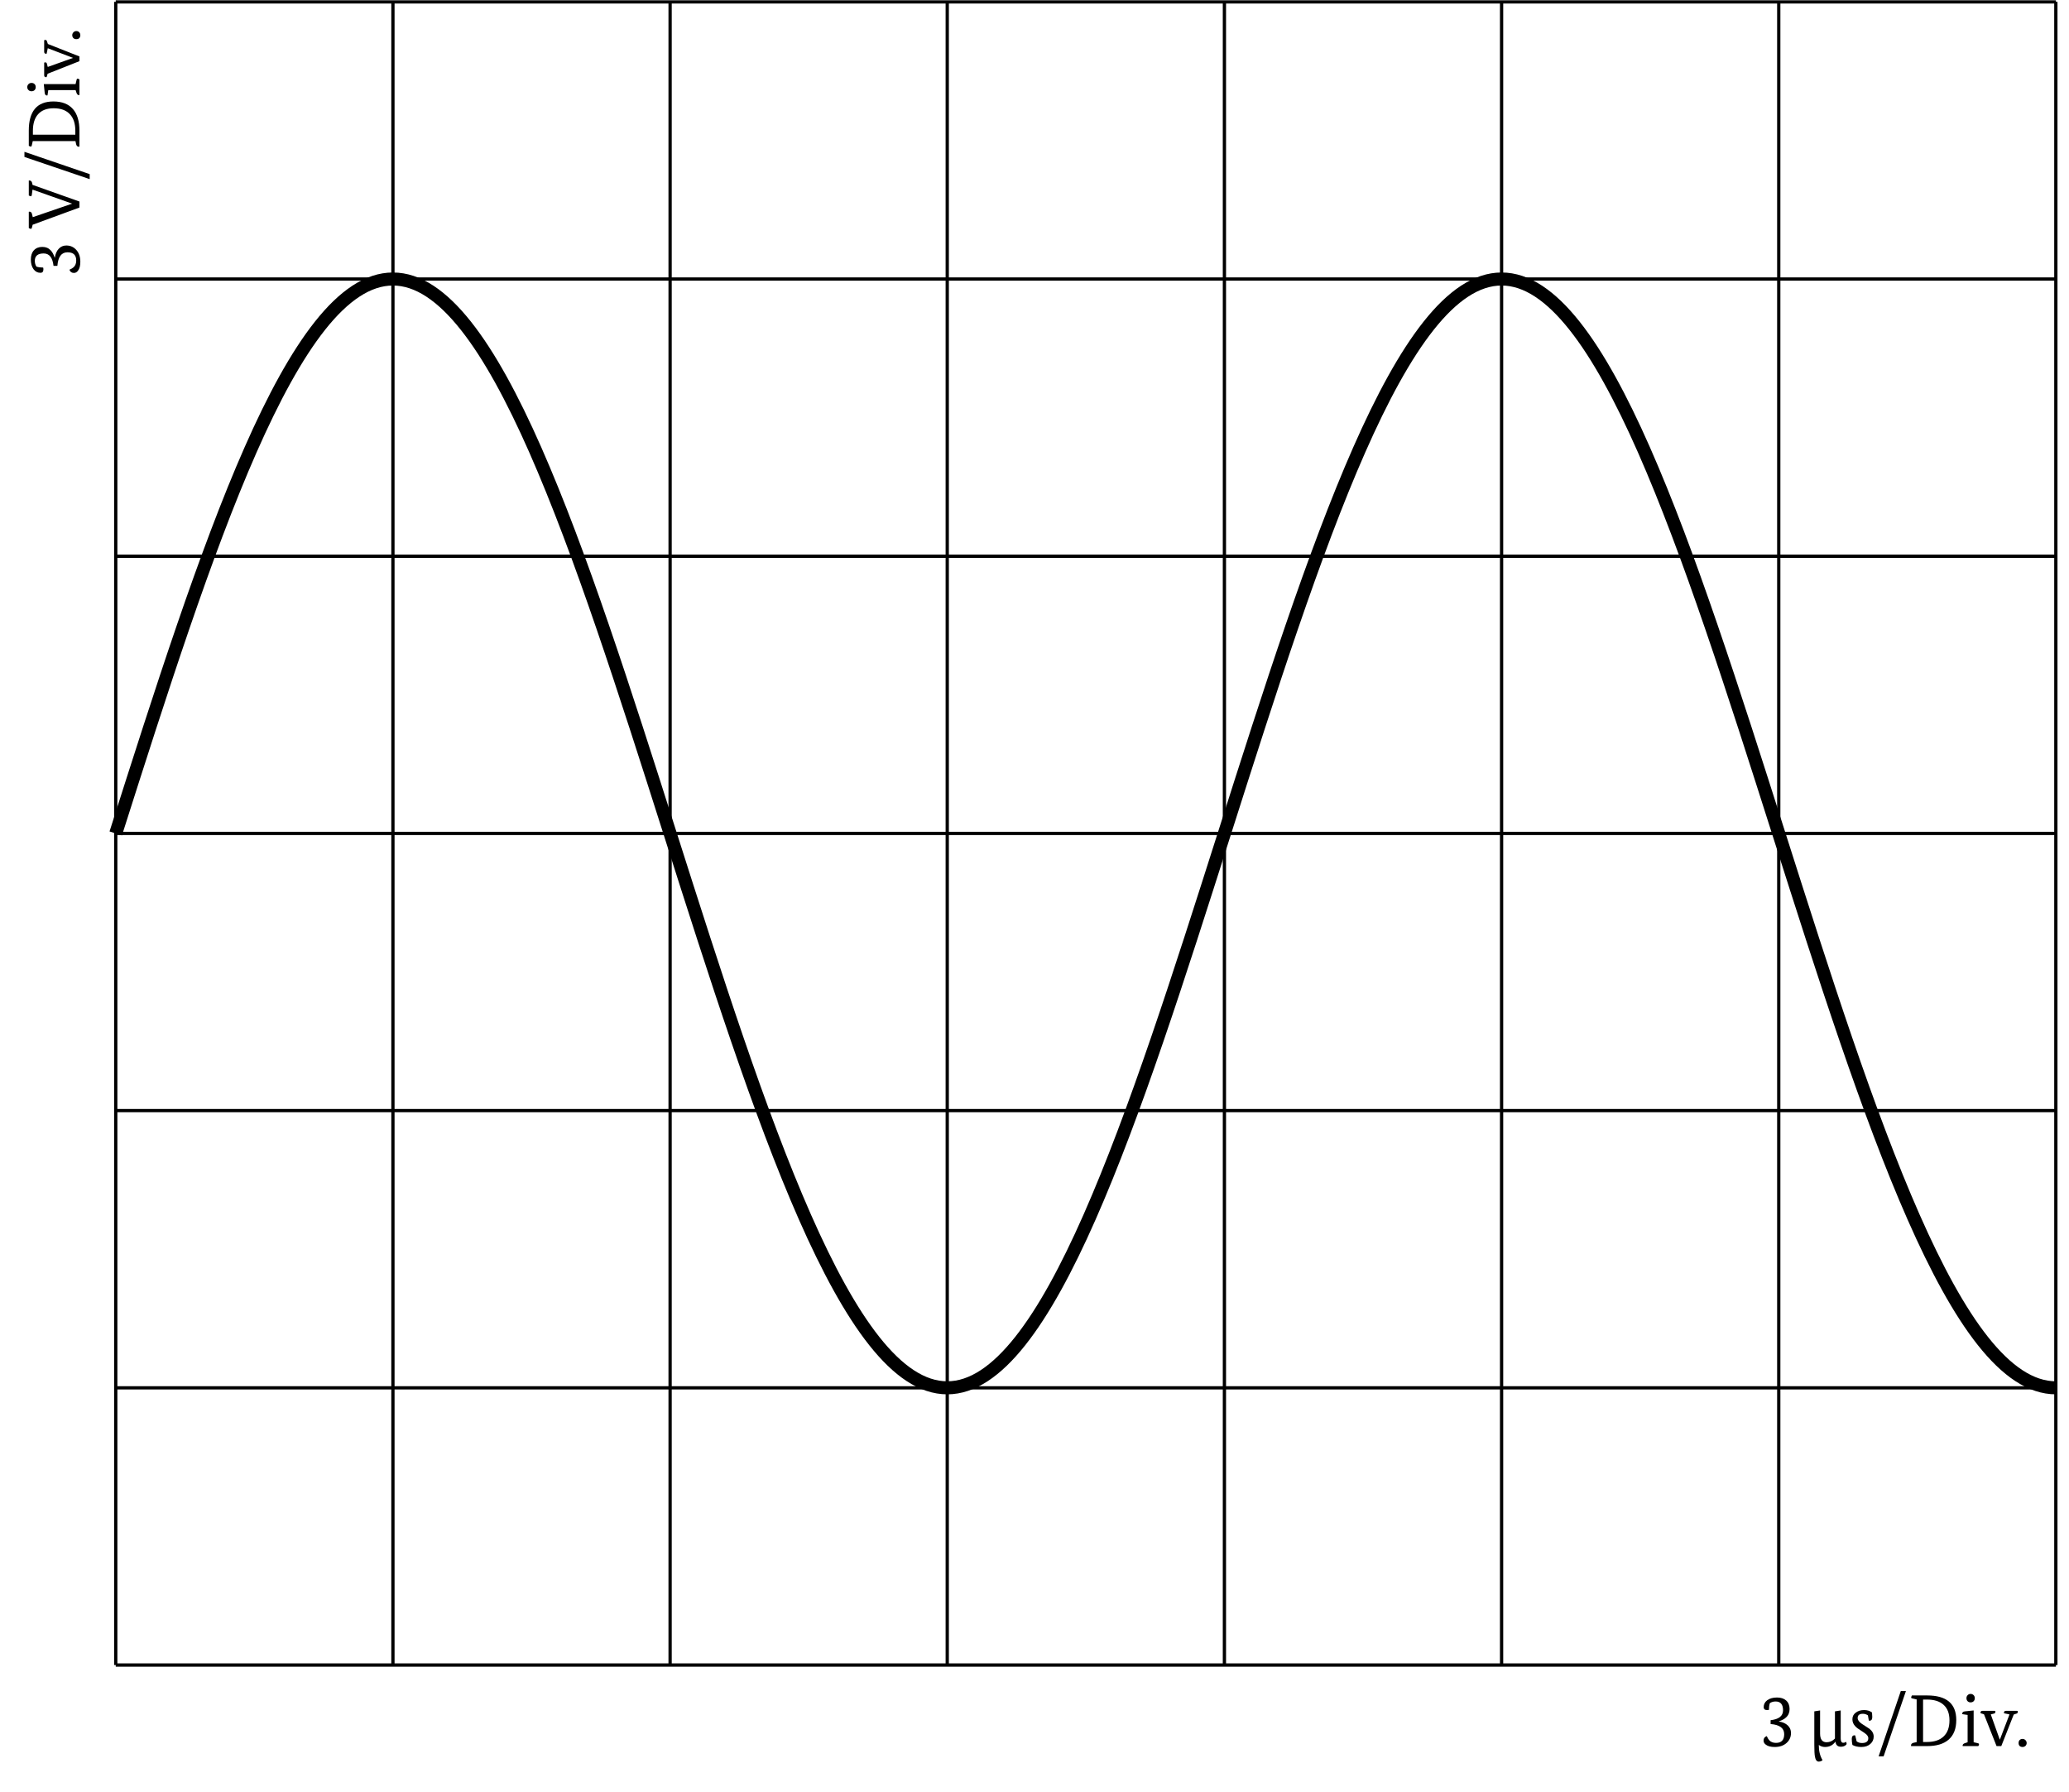
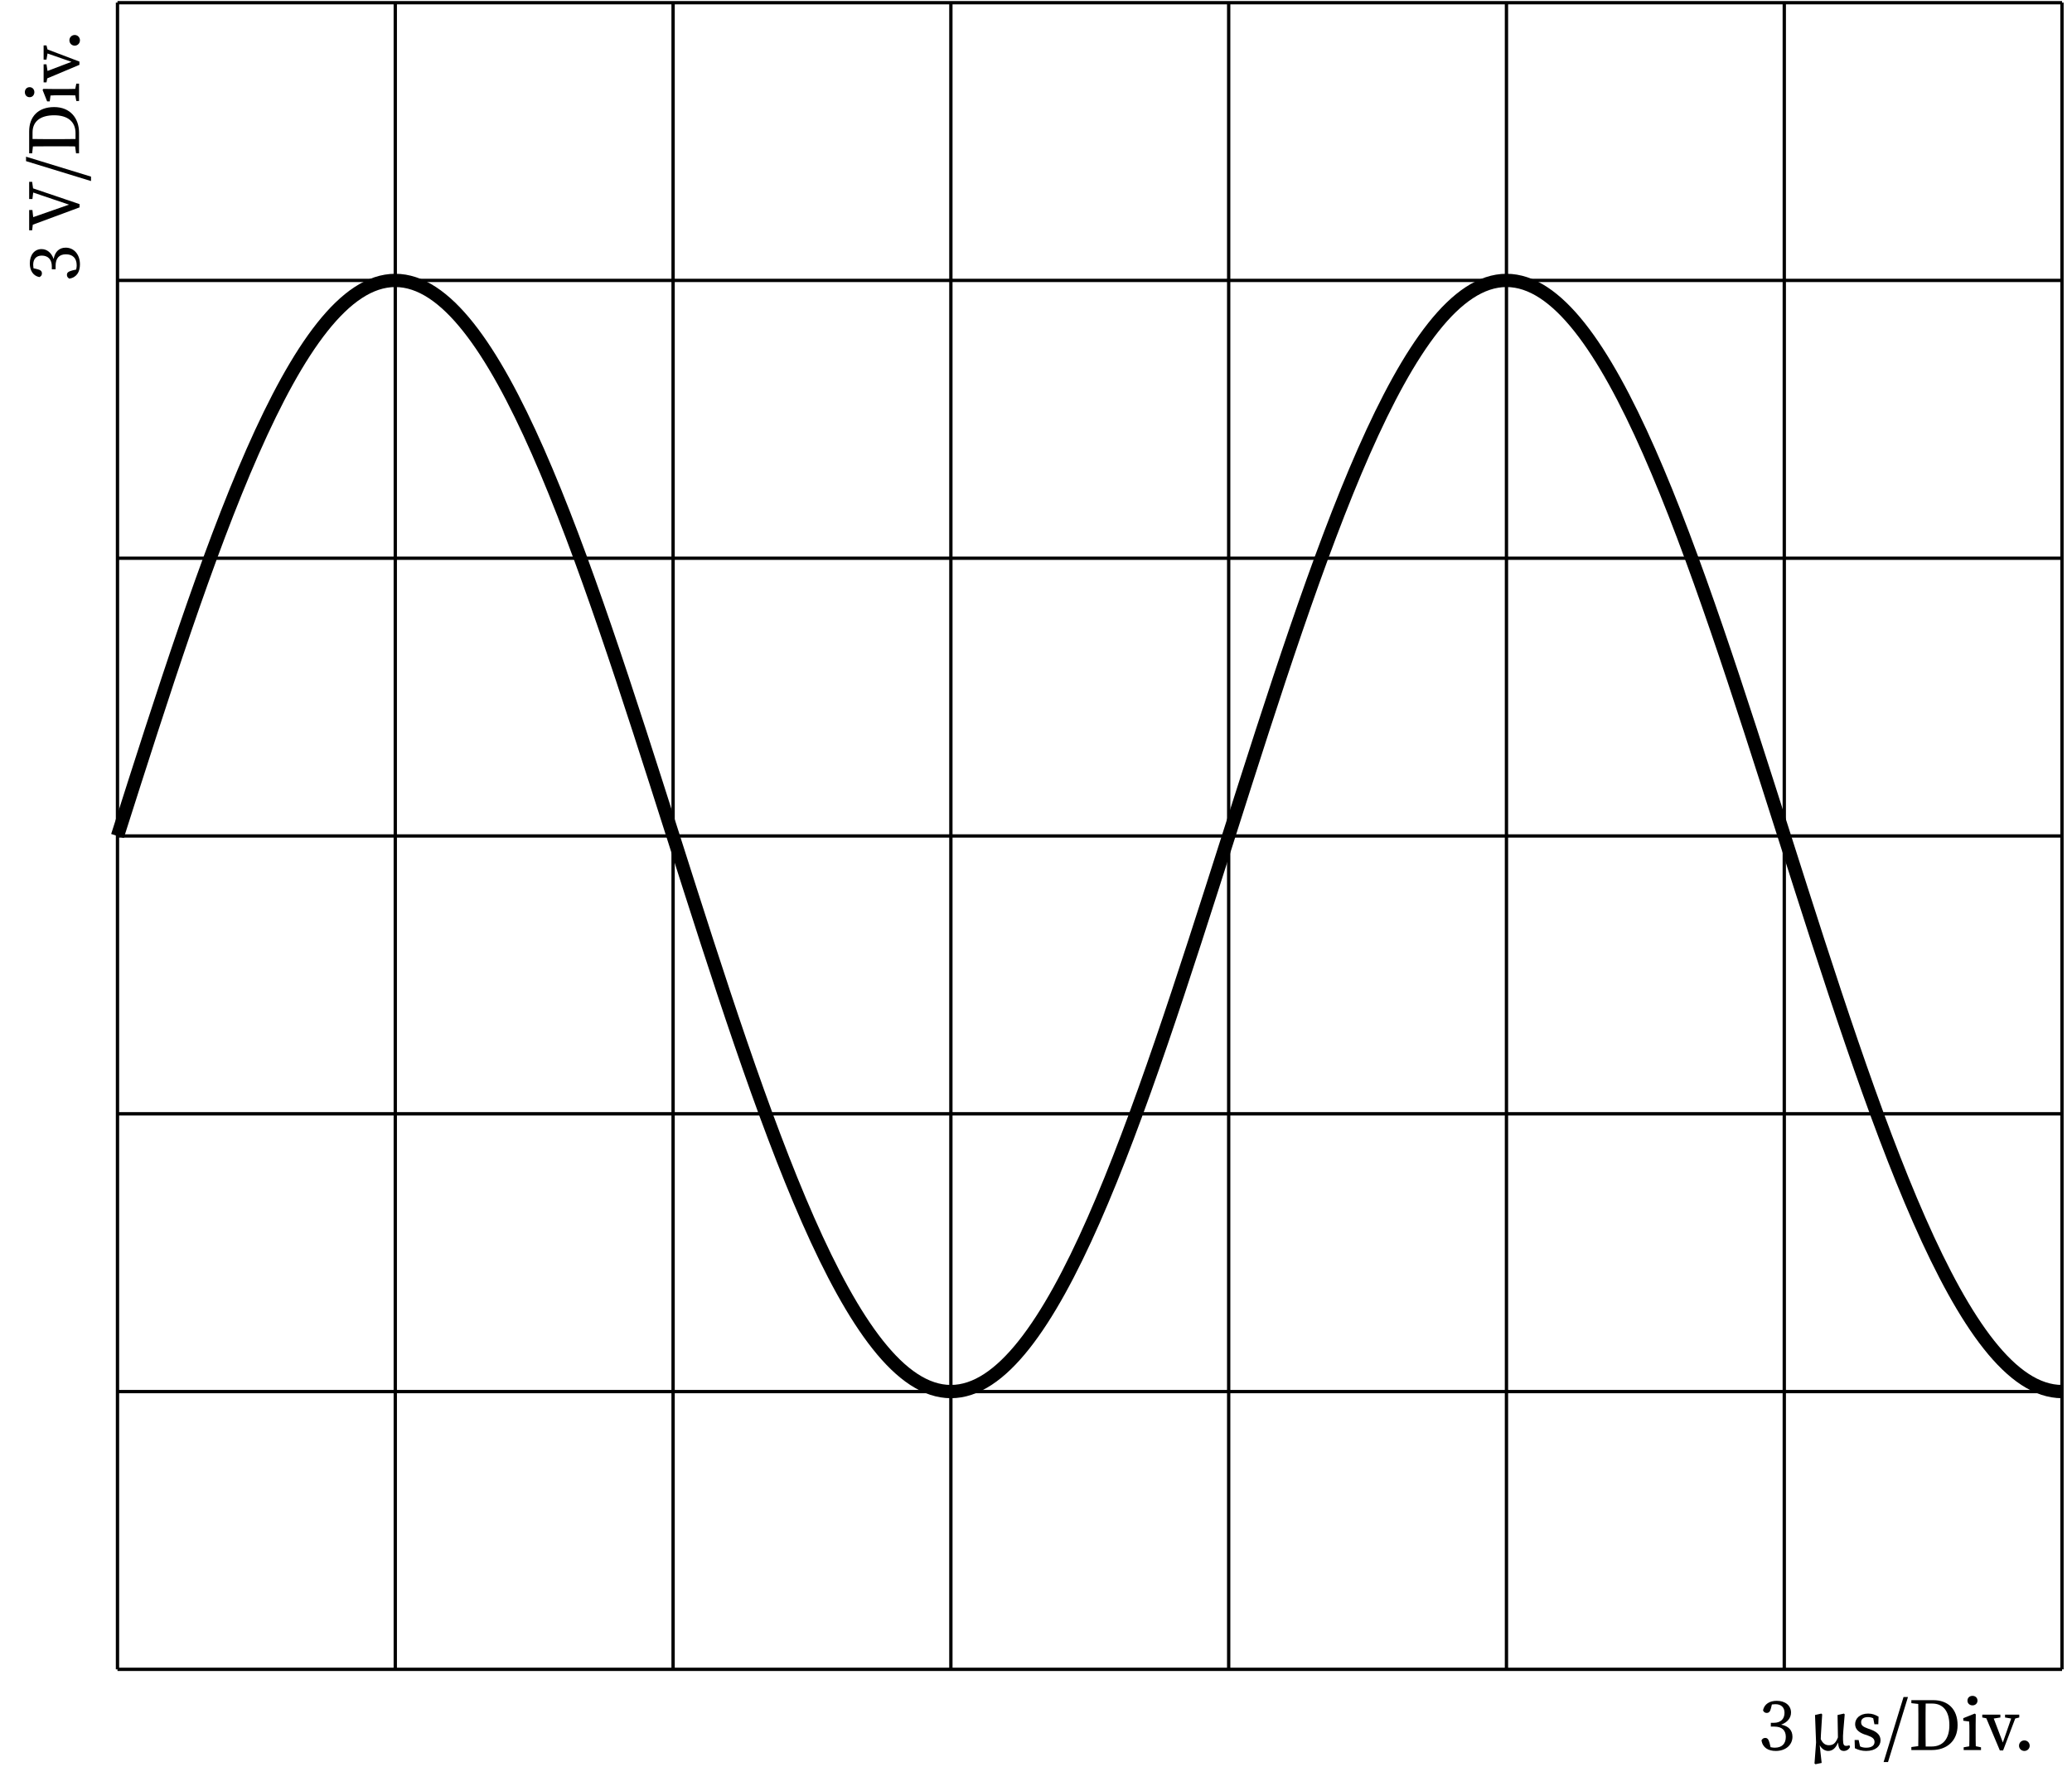
- <svg xmlns="http://www.w3.org/2000/svg" xmlns:xlink="http://www.w3.org/1999/xlink" width="252.194pt" height="218.35pt" viewBox="0 0 252.194 218.35" version="1.2">
+ <svg xmlns="http://www.w3.org/2000/svg" xmlns:xlink="http://www.w3.org/1999/xlink" width="248.6pt" height="214.888pt" viewBox="0 0 248.6 214.888">
  <defs>
    <g>
-       <symbol overflow="visible" id="glyph0-0">
-         <path style="stroke:none;" d="M 0.453 0 L 0.453 -6.25 L 4.812 -6.25 L 4.812 0 Z M 0.891 -0.453 L 4.359 -0.453 L 4.359 -5.812 L 0.891 -5.812 Z M 0.891 -0.453 " />
-       </symbol>
-       <symbol overflow="visible" id="glyph0-1">
-         <path style="stroke:none;" d="M 1.391 -3.156 C 2.398 -3.27 2.906 -3.672 2.906 -4.359 C 2.906 -5.078 2.602 -5.438 2 -5.438 C 1.727 -5.438 1.492 -5.367 1.297 -5.234 C 1.223 -4.992 1.188 -4.723 1.188 -4.422 C 1.113 -4.398 1.039 -4.391 0.969 -4.391 C 0.688 -4.391 0.547 -4.508 0.547 -4.75 C 0.547 -5.094 0.691 -5.375 0.984 -5.594 C 1.285 -5.812 1.68 -5.922 2.172 -5.922 C 2.648 -5.922 3.023 -5.797 3.297 -5.547 C 3.566 -5.297 3.703 -4.953 3.703 -4.516 C 3.703 -4.098 3.562 -3.758 3.281 -3.5 C 3.094 -3.312 2.797 -3.148 2.391 -3.016 L 2.391 -3 C 2.859 -2.926 3.223 -2.766 3.484 -2.516 C 3.742 -2.273 3.875 -1.969 3.875 -1.594 C 3.875 -1.102 3.691 -0.695 3.328 -0.375 C 2.961 -0.051 2.484 0.109 1.891 0.109 C 1.41 0.109 1.051 0.016 0.812 -0.172 C 0.625 -0.305 0.531 -0.473 0.531 -0.672 C 0.531 -0.941 0.66 -1.125 0.922 -1.219 C 1.023 -0.988 1.125 -0.82 1.219 -0.719 C 1.414 -0.5 1.691 -0.391 2.047 -0.391 C 2.711 -0.391 3.047 -0.742 3.047 -1.453 C 3.047 -2.191 2.492 -2.602 1.391 -2.688 Z M 1.391 -3.156 " />
-       </symbol>
-       <symbol overflow="visible" id="glyph0-2">
-         <path style="stroke:none;" d="M 3.984 -0.922 C 3.984 -0.578 4.086 -0.406 4.297 -0.406 C 4.43 -0.406 4.539 -0.445 4.625 -0.531 C 4.676 -0.445 4.703 -0.363 4.703 -0.281 C 4.703 -0.219 4.648 -0.148 4.547 -0.078 C 4.398 0.023 4.219 0.078 4 0.078 C 3.613 0.078 3.395 -0.125 3.344 -0.531 L 3.328 -0.531 C 3.023 -0.102 2.602 0.109 2.062 0.109 C 1.781 0.109 1.531 0.023 1.312 -0.141 C 1.312 0.598 1.461 1.211 1.766 1.703 C 1.754 1.742 1.695 1.785 1.594 1.828 C 1.5 1.867 1.406 1.891 1.312 1.891 C 1.07 1.891 0.914 1.691 0.844 1.297 C 0.789 1.023 0.766 0.539 0.766 -0.156 L 0.766 -4.234 L 1.469 -4.344 L 1.469 -1.531 C 1.469 -0.82 1.734 -0.469 2.266 -0.469 C 2.648 -0.469 2.988 -0.617 3.281 -0.922 L 3.281 -4.234 L 3.984 -4.344 Z M 3.984 -0.922 " />
-       </symbol>
-       <symbol overflow="visible" id="glyph0-3">
-         <path style="stroke:none;" d="M 1 -0.578 C 1.176 -0.441 1.395 -0.375 1.656 -0.375 C 2.164 -0.375 2.422 -0.57 2.422 -0.969 C 2.422 -1.125 2.336 -1.281 2.172 -1.438 C 2.066 -1.531 1.875 -1.664 1.594 -1.844 C 1.238 -2.062 0.988 -2.25 0.844 -2.406 C 0.602 -2.656 0.484 -2.941 0.484 -3.266 C 0.484 -3.609 0.617 -3.879 0.891 -4.078 C 1.16 -4.285 1.5 -4.391 1.906 -4.391 C 2.301 -4.391 2.625 -4.289 2.875 -4.094 C 2.895 -3.863 2.906 -3.68 2.906 -3.547 C 2.906 -3.242 2.789 -3.094 2.562 -3.094 C 2.531 -3.094 2.504 -3.098 2.484 -3.109 L 2.375 -3.75 C 2.176 -3.875 1.973 -3.938 1.766 -3.938 C 1.336 -3.938 1.125 -3.766 1.125 -3.422 C 1.125 -3.18 1.289 -2.945 1.625 -2.719 C 1.938 -2.508 2.25 -2.305 2.562 -2.109 C 2.906 -1.836 3.078 -1.52 3.078 -1.156 C 3.078 -0.789 2.938 -0.488 2.656 -0.25 C 2.383 -0.008 2.023 0.109 1.578 0.109 C 1.129 0.109 0.766 0.023 0.484 -0.141 C 0.43 -0.41 0.406 -0.656 0.406 -0.875 C 0.406 -1.164 0.516 -1.312 0.734 -1.312 C 0.766 -1.312 0.797 -1.305 0.828 -1.297 Z M 1 -0.578 " />
-       </symbol>
-       <symbol overflow="visible" id="glyph0-4">
-         <path style="stroke:none;" d="M 2.922 -6.703 L 3.547 -6.703 L 0.828 1.25 L 0.219 1.25 Z M 2.922 -6.703 " />
-       </symbol>
-       <symbol overflow="visible" id="glyph0-5">
-         <path style="stroke:none;" d="M 2.375 -6.172 C 4.738 -6.172 5.922 -5.172 5.922 -3.172 C 5.922 -2.117 5.609 -1.32 4.984 -0.781 C 4.379 -0.258 3.508 0 2.375 0 L 0.422 0 C 0.41 -0.02 0.406 -0.047 0.406 -0.078 C 0.406 -0.242 0.508 -0.352 0.719 -0.406 L 1.094 -0.484 L 1.094 -5.688 L 0.547 -5.812 C 0.461 -5.832 0.422 -5.867 0.422 -5.922 C 0.422 -5.973 0.453 -6.055 0.516 -6.172 Z M 2.344 -0.5 C 3.227 -0.5 3.906 -0.723 4.375 -1.172 C 4.852 -1.617 5.094 -2.273 5.094 -3.141 C 5.094 -3.973 4.852 -4.602 4.375 -5.031 C 3.906 -5.457 3.227 -5.672 2.344 -5.672 L 1.875 -5.672 L 1.875 -0.5 Z M 2.344 -0.5 " />
-       </symbol>
-       <symbol overflow="visible" id="glyph0-6">
-         <path style="stroke:none;" d="M 0.906 -0.469 L 0.906 -3.797 L 0.266 -3.891 C 0.254 -3.91 0.25 -3.93 0.25 -3.953 C 0.25 -4.117 0.359 -4.211 0.578 -4.234 L 1.641 -4.344 L 1.641 -0.469 L 2.172 -0.344 C 2.254 -0.332 2.297 -0.297 2.297 -0.234 C 2.297 -0.148 2.266 -0.07 2.203 0 L 0.312 0 C 0.301 -0.02 0.297 -0.039 0.297 -0.062 C 0.297 -0.195 0.391 -0.297 0.578 -0.359 Z M 0.766 -5.844 C 0.766 -5.988 0.812 -6.109 0.906 -6.203 C 1 -6.305 1.117 -6.359 1.266 -6.359 C 1.422 -6.359 1.547 -6.305 1.641 -6.203 C 1.734 -6.109 1.781 -5.988 1.781 -5.844 C 1.781 -5.688 1.734 -5.562 1.641 -5.469 C 1.547 -5.375 1.422 -5.328 1.266 -5.328 C 1.117 -5.328 1 -5.375 0.906 -5.469 C 0.812 -5.562 0.766 -5.688 0.766 -5.844 Z M 0.766 -5.844 " />
-       </symbol>
-       <symbol overflow="visible" id="glyph0-7">
-         <path style="stroke:none;" d="M 4.469 -4.297 C 4.539 -4.297 4.578 -4.266 4.578 -4.203 C 4.578 -4.148 4.555 -4.082 4.516 -4 L 4.078 -3.844 L 2.562 0 L 1.984 0 L 0.453 -3.875 L 0.047 -4 C 0.035 -4.039 0.031 -4.066 0.031 -4.078 C 0.031 -4.223 0.113 -4.297 0.281 -4.297 L 1.75 -4.297 C 1.812 -4.297 1.844 -4.266 1.844 -4.203 C 1.844 -4.148 1.82 -4.082 1.781 -4 L 1.281 -3.859 L 2.375 -0.797 L 2.391 -0.797 L 3.562 -3.859 L 2.891 -4 C 2.891 -4.039 2.891 -4.066 2.891 -4.078 C 2.891 -4.223 2.973 -4.297 3.141 -4.297 Z M 4.469 -4.297 " />
-       </symbol>
-       <symbol overflow="visible" id="glyph0-8">
-         <path style="stroke:none;" d="M 0.406 -0.375 C 0.406 -0.52 0.445 -0.641 0.531 -0.734 C 0.625 -0.828 0.742 -0.875 0.891 -0.875 C 1.023 -0.875 1.141 -0.828 1.234 -0.734 C 1.336 -0.641 1.391 -0.52 1.391 -0.375 C 1.391 -0.227 1.336 -0.109 1.234 -0.016 C 1.141 0.066 1.023 0.109 0.891 0.109 C 0.742 0.109 0.625 0.066 0.531 -0.016 C 0.445 -0.109 0.406 -0.227 0.406 -0.375 Z M 0.406 -0.375 " />
-       </symbol>
-       <symbol overflow="visible" id="glyph1-0">
-         <path style="stroke:none;" d="M 0 -0.453 L -6.25 -0.453 L -6.25 -4.812 L 0 -4.812 Z M -0.453 -0.891 L -0.453 -4.359 L -5.812 -4.359 L -5.812 -0.891 Z M -0.453 -0.891 " />
-       </symbol>
-       <symbol overflow="visible" id="glyph1-1">
-         <path style="stroke:none;" d="M -3.156 -1.391 C -3.27 -2.398 -3.672 -2.906 -4.359 -2.906 C -5.078 -2.906 -5.438 -2.602 -5.438 -2 C -5.438 -1.727 -5.367 -1.492 -5.234 -1.297 C -4.992 -1.223 -4.723 -1.188 -4.422 -1.188 C -4.398 -1.113 -4.391 -1.039 -4.391 -0.969 C -4.391 -0.688 -4.508 -0.547 -4.75 -0.547 C -5.094 -0.547 -5.375 -0.691 -5.594 -0.984 C -5.812 -1.285 -5.922 -1.68 -5.922 -2.172 C -5.922 -2.648 -5.797 -3.023 -5.547 -3.297 C -5.297 -3.566 -4.953 -3.703 -4.516 -3.703 C -4.098 -3.703 -3.758 -3.562 -3.5 -3.281 C -3.312 -3.094 -3.148 -2.797 -3.016 -2.391 L -3 -2.391 C -2.926 -2.859 -2.766 -3.223 -2.516 -3.484 C -2.273 -3.742 -1.969 -3.875 -1.594 -3.875 C -1.102 -3.875 -0.695 -3.691 -0.375 -3.328 C -0.051 -2.961 0.109 -2.484 0.109 -1.891 C 0.109 -1.41 0.016 -1.051 -0.172 -0.812 C -0.305 -0.625 -0.473 -0.531 -0.672 -0.531 C -0.941 -0.531 -1.125 -0.66 -1.219 -0.922 C -0.988 -1.023 -0.82 -1.125 -0.719 -1.219 C -0.5 -1.414 -0.391 -1.691 -0.391 -2.047 C -0.391 -2.711 -0.742 -3.047 -1.453 -3.047 C -2.191 -3.047 -2.602 -2.492 -2.688 -1.391 Z M -3.156 -1.391 " />
-       </symbol>
-       <symbol overflow="visible" id="glyph1-2">
-         <path style="stroke:none;" d="M -6.172 -5.844 C -6.141 -5.844 -6.113 -5.844 -6.094 -5.844 C -5.926 -5.844 -5.816 -5.742 -5.766 -5.547 L -5.719 -5.312 L 0 -3.281 L 0 -2.547 L -5.703 -0.453 L -5.797 -0.078 C -5.816 0.004 -5.859 0.047 -5.922 0.047 C -5.973 0.047 -6.055 0.016 -6.172 -0.047 L -6.172 -2.031 C -6.141 -2.039 -6.113 -2.047 -6.094 -2.047 C -5.926 -2.047 -5.82 -1.945 -5.781 -1.75 L -5.688 -1.375 L -0.906 -3.016 L -0.906 -3.031 L -5.719 -4.734 L -5.812 -4.047 C -5.832 -3.961 -5.867 -3.922 -5.922 -3.922 C -5.961 -3.922 -6.047 -3.953 -6.172 -4.016 Z M -6.172 -5.844 " />
-       </symbol>
-       <symbol overflow="visible" id="glyph1-3">
-         <path style="stroke:none;" d="M -6.703 -2.922 L -6.703 -3.547 L 1.25 -0.828 L 1.25 -0.219 Z M -6.703 -2.922 " />
-       </symbol>
-       <symbol overflow="visible" id="glyph1-4">
-         <path style="stroke:none;" d="M -6.172 -2.375 C -6.172 -4.738 -5.172 -5.922 -3.172 -5.922 C -2.117 -5.922 -1.32 -5.609 -0.781 -4.984 C -0.258 -4.379 0 -3.508 0 -2.375 L 0 -0.422 C -0.02 -0.41 -0.047 -0.406 -0.078 -0.406 C -0.242 -0.406 -0.352 -0.508 -0.406 -0.719 L -0.484 -1.094 L -5.688 -1.094 L -5.812 -0.547 C -5.832 -0.461 -5.867 -0.422 -5.922 -0.422 C -5.973 -0.422 -6.055 -0.453 -6.172 -0.516 Z M -0.5 -2.344 C -0.5 -3.227 -0.723 -3.906 -1.172 -4.375 C -1.617 -4.852 -2.273 -5.094 -3.141 -5.094 C -3.973 -5.094 -4.602 -4.852 -5.031 -4.375 C -5.457 -3.906 -5.672 -3.227 -5.672 -2.344 L -5.672 -1.875 L -0.5 -1.875 Z M -0.5 -2.344 " />
-       </symbol>
-       <symbol overflow="visible" id="glyph1-5">
-         <path style="stroke:none;" d="M -0.469 -0.906 L -3.797 -0.906 L -3.891 -0.266 C -3.91 -0.254 -3.93 -0.25 -3.953 -0.25 C -4.117 -0.25 -4.211 -0.359 -4.234 -0.578 L -4.344 -1.641 L -0.469 -1.641 L -0.344 -2.172 C -0.332 -2.254 -0.297 -2.297 -0.234 -2.297 C -0.148 -2.297 -0.07 -2.266 0 -2.203 L 0 -0.312 C -0.02 -0.301 -0.039 -0.297 -0.062 -0.297 C -0.195 -0.297 -0.297 -0.391 -0.359 -0.578 Z M -5.844 -0.766 C -5.988 -0.766 -6.109 -0.812 -6.203 -0.906 C -6.305 -1 -6.359 -1.117 -6.359 -1.266 C -6.359 -1.422 -6.305 -1.547 -6.203 -1.641 C -6.109 -1.734 -5.988 -1.781 -5.844 -1.781 C -5.688 -1.781 -5.562 -1.734 -5.469 -1.641 C -5.375 -1.547 -5.328 -1.422 -5.328 -1.266 C -5.328 -1.117 -5.375 -1 -5.469 -0.906 C -5.562 -0.812 -5.688 -0.766 -5.844 -0.766 Z M -5.844 -0.766 " />
-       </symbol>
-       <symbol overflow="visible" id="glyph1-6">
-         <path style="stroke:none;" d="M -4.297 -4.469 C -4.297 -4.539 -4.266 -4.578 -4.203 -4.578 C -4.148 -4.578 -4.082 -4.555 -4 -4.516 L -3.844 -4.078 L 0 -2.562 L 0 -1.984 L -3.875 -0.453 L -4 -0.047 C -4.039 -0.035 -4.066 -0.031 -4.078 -0.031 C -4.223 -0.031 -4.297 -0.113 -4.297 -0.281 L -4.297 -1.75 C -4.297 -1.812 -4.266 -1.844 -4.203 -1.844 C -4.148 -1.844 -4.082 -1.82 -4 -1.781 L -3.859 -1.281 L -0.797 -2.375 L -0.797 -2.391 L -3.859 -3.562 L -4 -2.891 C -4.039 -2.891 -4.066 -2.891 -4.078 -2.891 C -4.223 -2.891 -4.297 -2.973 -4.297 -3.141 Z M -4.297 -4.469 " />
-       </symbol>
-       <symbol overflow="visible" id="glyph1-7">
-         <path style="stroke:none;" d="M -0.375 -0.406 C -0.52 -0.406 -0.641 -0.445 -0.734 -0.531 C -0.828 -0.625 -0.875 -0.742 -0.875 -0.891 C -0.875 -1.023 -0.828 -1.141 -0.734 -1.234 C -0.641 -1.336 -0.52 -1.391 -0.375 -1.391 C -0.227 -1.391 -0.109 -1.336 -0.016 -1.234 C 0.066 -1.141 0.109 -1.023 0.109 -0.891 C 0.109 -0.742 0.066 -0.625 -0.016 -0.531 C -0.109 -0.445 -0.227 -0.406 -0.375 -0.406 Z M -0.375 -0.406 " />
-       </symbol>
+       <g id="glyph-0-0">
+         <path d="M 1.453 -3.266 L 1.453 -2.812 L 1.875 -2.812 C 2.797 -2.812 3.25 -2.359 3.25 -1.578 C 3.25 -0.766 2.797 -0.281 1.922 -0.281 C 1.797 -0.281 1.625 -0.297 1.422 -0.344 L 1.312 -0.812 C 1.188 -1.25 1.078 -1.453 0.781 -1.453 C 0.578 -1.453 0.438 -1.359 0.328 -1.156 C 0.484 -0.266 1.156 0.109 2.047 0.109 C 3.25 0.109 4.047 -0.625 4.047 -1.594 C 4.047 -2.344 3.609 -2.875 2.688 -3.047 C 3.438 -3.312 3.875 -3.844 3.875 -4.5 C 3.875 -5.328 3.203 -5.906 2.156 -5.906 C 1.328 -5.906 0.672 -5.531 0.516 -4.766 C 0.594 -4.547 0.766 -4.453 0.953 -4.453 C 1.25 -4.453 1.375 -4.641 1.469 -5.016 L 1.578 -5.469 C 1.75 -5.484 1.875 -5.5 2 -5.5 C 2.688 -5.5 3.094 -5.125 3.094 -4.469 C 3.094 -3.703 2.609 -3.266 1.812 -3.266 Z M 1.453 -3.266 " />
+       </g>
+       <g id="glyph-0-1">
+         <path d="M 0.703 1.609 L 0.812 1.703 L 1.562 1.547 L 1.328 -0.578 C 1.578 -0.109 1.984 0.109 2.344 0.109 C 2.828 0.109 3.234 -0.188 3.531 -0.906 C 3.578 -0.266 3.734 0.109 4.219 0.109 C 4.578 0.109 4.828 -0.094 4.969 -0.359 L 4.891 -0.578 C 4.781 -0.531 4.641 -0.5 4.516 -0.5 C 4.219 -0.5 4.141 -0.656 4.125 -1.219 C 4.094 -1.828 4.188 -2.484 4.328 -4.281 L 4.234 -4.375 L 3.469 -4.203 L 3.516 -1.516 C 3.219 -0.75 2.891 -0.578 2.422 -0.578 C 2.094 -0.578 1.719 -0.719 1.453 -1.312 C 1.469 -2 1.547 -2.797 1.625 -4.281 L 1.516 -4.375 L 0.766 -4.203 L 0.891 -0.906 Z M 0.703 1.609 " />
+       </g>
+       <g id="glyph-0-2">
+         <path d="M 1.797 0.109 C 2.953 0.109 3.531 -0.484 3.531 -1.156 C 3.531 -1.734 3.203 -2.156 2.297 -2.484 L 2.016 -2.578 C 1.422 -2.797 1.203 -2.953 1.203 -3.344 C 1.203 -3.719 1.484 -3.953 2.031 -3.953 C 2.25 -3.953 2.453 -3.906 2.656 -3.812 L 2.797 -3.094 L 3.266 -3.094 L 3.297 -4 C 2.906 -4.234 2.531 -4.375 2.047 -4.375 C 1.031 -4.375 0.484 -3.766 0.484 -3.109 C 0.484 -2.5 0.906 -2.141 1.562 -1.891 L 1.984 -1.75 C 2.547 -1.547 2.812 -1.359 2.812 -0.969 C 2.812 -0.562 2.484 -0.281 1.812 -0.281 C 1.531 -0.281 1.297 -0.328 1.078 -0.438 L 0.906 -1.203 L 0.422 -1.203 L 0.453 -0.219 C 0.891 0 1.297 0.109 1.797 0.109 Z M 1.797 0.109 " />
+       </g>
+       <g id="glyph-0-3">
+         <path d="M 0.016 1.438 L 0.547 1.438 L 2.938 -6.359 L 2.406 -6.359 Z M 0.016 1.438 " />
+       </g>
+       <g id="glyph-0-4">
+         <path d="M 1.234 -2.891 C 1.234 -2.016 1.234 -1.234 1.219 -0.469 L 0.391 -0.359 L 0.391 0 L 2.859 0 C 4.609 0 5.938 -1.062 5.938 -2.984 C 5.938 -4.938 4.75 -5.984 3.031 -5.984 L 0.391 -5.984 L 0.391 -5.625 L 1.219 -5.531 C 1.234 -4.75 1.234 -3.984 1.234 -3.219 Z M 2.094 -2.891 L 2.094 -3.219 C 2.094 -4.016 2.094 -4.812 2.109 -5.578 L 2.891 -5.578 C 4.188 -5.578 4.953 -4.672 4.953 -2.984 C 4.953 -1.359 4.188 -0.422 2.812 -0.422 L 2.109 -0.422 C 2.094 -1.203 2.094 -2 2.094 -2.891 Z M 2.094 -2.891 " />
+       </g>
+       <g id="glyph-0-5">
+         <path d="M 1.375 -5.359 C 1.703 -5.359 1.969 -5.594 1.969 -5.922 C 1.969 -6.281 1.703 -6.5 1.375 -6.5 C 1.031 -6.5 0.766 -6.281 0.766 -5.922 C 0.766 -5.594 1.031 -5.359 1.375 -5.359 Z M 2.391 -0.328 L 1.766 -0.453 C 1.75 -0.891 1.75 -1.484 1.75 -1.875 L 1.75 -3.062 L 1.766 -4.281 L 1.641 -4.375 L 0.266 -3.828 L 0.266 -3.516 L 0.969 -3.422 C 1 -3.078 1 -2.797 1 -2.297 L 1 -1.875 C 1 -1.484 1 -0.891 0.984 -0.453 L 0.312 -0.328 L 0.312 0 L 2.391 0 Z M 2.391 -0.328 " />
+       </g>
+       <g id="glyph-0-6">
+         <path d="M 2.734 -3.906 L 3.469 -3.781 L 2.469 -0.906 L 1.375 -3.781 L 2.172 -3.906 L 2.172 -4.25 L 0 -4.25 L 0 -3.906 L 0.484 -3.812 L 2.109 0.047 L 2.5 0.047 L 3.953 -3.781 L 4.438 -3.906 L 4.438 -4.25 L 2.734 -4.25 Z M 2.734 -3.906 " />
+       </g>
+       <g id="glyph-0-7">
+         <path d="M 1.344 0.109 C 1.703 0.109 1.984 -0.172 1.984 -0.516 C 1.984 -0.875 1.703 -1.156 1.344 -1.156 C 0.984 -1.156 0.703 -0.875 0.703 -0.516 C 0.703 -0.172 0.984 0.109 1.344 0.109 Z M 1.344 0.109 " />
+       </g>
+       <g id="glyph-1-0">
+         <path d="M -3.266 -1.453 L -2.812 -1.453 L -2.812 -1.875 C -2.812 -2.797 -2.359 -3.25 -1.578 -3.25 C -0.766 -3.25 -0.281 -2.797 -0.281 -1.922 C -0.281 -1.797 -0.297 -1.625 -0.344 -1.422 L -0.812 -1.312 C -1.25 -1.188 -1.453 -1.078 -1.453 -0.781 C -1.453 -0.578 -1.359 -0.438 -1.156 -0.328 C -0.266 -0.484 0.109 -1.156 0.109 -2.047 C 0.109 -3.25 -0.625 -4.047 -1.594 -4.047 C -2.344 -4.047 -2.875 -3.609 -3.047 -2.688 C -3.312 -3.438 -3.844 -3.875 -4.5 -3.875 C -5.328 -3.875 -5.906 -3.203 -5.906 -2.156 C -5.906 -1.328 -5.531 -0.672 -4.766 -0.516 C -4.547 -0.594 -4.453 -0.766 -4.453 -0.953 C -4.453 -1.25 -4.641 -1.375 -5.016 -1.469 L -5.469 -1.578 C -5.484 -1.75 -5.5 -1.875 -5.5 -2 C -5.5 -2.688 -5.125 -3.094 -4.469 -3.094 C -3.703 -3.094 -3.266 -2.609 -3.266 -1.812 Z M -3.266 -1.453 " />
+       </g>
+       <g id="glyph-1-1">
+         <path d="M 0.062 -2.891 L 0.062 -3.281 L -5.516 -5.172 L -5.625 -5.953 L -5.984 -5.953 L -5.984 -3.891 L -5.594 -3.891 L -5.5 -4.672 L -1.203 -3.219 L -5.5 -1.719 L -5.594 -2.578 L -5.984 -2.578 L -5.984 -0.141 L -5.625 -0.141 L -5.547 -0.812 Z M 0.062 -2.891 " />
+       </g>
+       <g id="glyph-1-2">
+         <path d="M 1.438 -0.016 L 1.438 -0.547 L -6.359 -2.938 L -6.359 -2.406 Z M 1.438 -0.016 " />
+       </g>
+       <g id="glyph-1-3">
+         <path d="M -2.891 -1.234 C -2.016 -1.234 -1.234 -1.234 -0.469 -1.219 L -0.359 -0.391 L 0 -0.391 L 0 -2.859 C 0 -4.609 -1.062 -5.938 -2.984 -5.938 C -4.938 -5.938 -5.984 -4.75 -5.984 -3.031 L -5.984 -0.391 L -5.625 -0.391 L -5.531 -1.219 C -4.75 -1.234 -3.984 -1.234 -3.219 -1.234 Z M -2.891 -2.094 L -3.219 -2.094 C -4.016 -2.094 -4.812 -2.094 -5.578 -2.109 L -5.578 -2.891 C -5.578 -4.188 -4.672 -4.953 -2.984 -4.953 C -1.359 -4.953 -0.422 -4.188 -0.422 -2.812 L -0.422 -2.109 C -1.203 -2.094 -2 -2.094 -2.891 -2.094 Z M -2.891 -2.094 " />
+       </g>
+       <g id="glyph-1-4">
+         <path d="M -5.359 -1.375 C -5.359 -1.703 -5.594 -1.969 -5.922 -1.969 C -6.281 -1.969 -6.5 -1.703 -6.5 -1.375 C -6.5 -1.031 -6.281 -0.766 -5.922 -0.766 C -5.594 -0.766 -5.359 -1.031 -5.359 -1.375 Z M -0.328 -2.391 L -0.453 -1.766 C -0.891 -1.75 -1.484 -1.75 -1.875 -1.75 L -3.062 -1.75 L -4.281 -1.766 L -4.375 -1.641 L -3.828 -0.266 L -3.516 -0.266 L -3.422 -0.969 C -3.078 -1 -2.797 -1 -2.297 -1 L -1.875 -1 C -1.484 -1 -0.891 -1 -0.453 -0.984 L -0.328 -0.312 L 0 -0.312 L 0 -2.391 Z M -0.328 -2.391 " />
+       </g>
+       <g id="glyph-1-5">
+         <path d="M -3.906 -2.734 L -3.781 -3.469 L -0.906 -2.469 L -3.781 -1.375 L -3.906 -2.172 L -4.25 -2.172 L -4.25 0 L -3.906 0 L -3.812 -0.484 L 0.047 -2.109 L 0.047 -2.5 L -3.781 -3.953 L -3.906 -4.438 L -4.25 -4.438 L -4.25 -2.734 Z M -3.906 -2.734 " />
+       </g>
+       <g id="glyph-1-6">
+         <path d="M 0.109 -1.344 C 0.109 -1.703 -0.172 -1.984 -0.516 -1.984 C -0.875 -1.984 -1.156 -1.703 -1.156 -1.344 C -1.156 -0.984 -0.875 -0.703 -0.516 -0.703 C -0.172 -0.703 0.109 -0.984 0.109 -1.344 Z M 0.109 -1.344 " />
+       </g>
    </g>
-     <clipPath id="clip1">
-       <path d="M 13 0.023 L 251 0.023 L 251 204 L 13 204 Z M 13 0.023 " />
+     <clipPath id="clip-0">
+       <path clip-rule="nonzero" d="M 13 0.117 L 248 0.117 L 248 201 L 13 201 Z M 13 0.117 " />
    </clipPath>
-     <clipPath id="clip2">
-       <path d="M 0 11 L 251.391 11 L 251.391 192 L 0 192 Z M 0 11 " />
+     <clipPath id="clip-1">
+       <path clip-rule="nonzero" d="M 0 11 L 248.199 11 L 248.199 190 L 0 190 Z M 0 11 " />
    </clipPath>
  </defs>
-   <g id="surface1">
-     <g clip-path="url(#clip1)" clip-rule="nonzero">
-       <path style="fill:none;stroke-width:0.399;stroke-linecap:butt;stroke-linejoin:miter;stroke:rgb(0%,0%,0%);stroke-opacity:1;stroke-miterlimit:10;" d="M -0.002 -101.676 L 237.243 -101.676 M -0.002 -67.783 L 237.243 -67.783 M -0.002 -33.89 L 237.243 -33.89 M -0.002 -0.001 L 237.243 -0.001 M -0.002 33.892 L 237.243 33.892 M -0.002 67.785 L 237.243 67.785 M -0.002 101.667 L 237.243 101.667 M -0.002 -101.676 L -0.002 101.675 M 33.892 -101.676 L 33.892 101.675 M 67.785 -101.676 L 67.785 101.675 M 101.674 -101.676 L 101.674 101.675 M 135.567 -101.676 L 135.567 101.675 M 169.46 -101.676 L 169.46 101.675 M 203.353 -101.676 L 203.353 101.675 M 237.235 -101.676 L 237.235 101.675 " transform="matrix(0.996814,0,0,-0.996814,14.1109,101.5733)" />
-     </g>
-     <g clip-path="url(#clip2)" clip-rule="nonzero">
-       <path style="fill:none;stroke-width:1.594;stroke-linecap:butt;stroke-linejoin:miter;stroke:rgb(0%,0%,0%);stroke-opacity:1;stroke-miterlimit:10;" d="M -0.002 -0.001 C 11.049 34.703 21.622 67.785 33.892 67.785 C 46.161 67.785 56.734 34.703 67.785 -0.001 C 78.832 -34.705 89.408 -67.783 101.674 -67.783 C 113.944 -67.783 124.52 -34.705 135.567 -0.001 C 146.618 34.703 157.191 67.785 169.46 67.785 C 181.73 67.785 192.303 34.703 203.353 -0.001 C 214.4 -34.705 224.973 -67.783 237.243 -67.783 " transform="matrix(0.996814,0,0,-0.996814,14.1109,101.5733)" />
-     </g>
-     <g style="fill:rgb(0%,0%,0%);fill-opacity:1;">
-       <use xlink:href="#glyph0-1" x="214.432" y="212.805" />
-     </g>
-     <g style="fill:rgb(0%,0%,0%);fill-opacity:1;">
-       <use xlink:href="#glyph0-2" x="220.384" y="212.805" />
-       <use xlink:href="#glyph0-3" x="225.309" y="212.805" />
-       <use xlink:href="#glyph0-4" x="228.768" y="212.805" />
-       <use xlink:href="#glyph0-5" x="232.531" y="212.805" />
-       <use xlink:href="#glyph0-6" x="238.93" y="212.805" />
-     </g>
-     <g style="fill:rgb(0%,0%,0%);fill-opacity:1;">
-       <use xlink:href="#glyph0-7" x="241.379" y="212.805" />
-     </g>
-     <g style="fill:rgb(0%,0%,0%);fill-opacity:1;">
-       <use xlink:href="#glyph0-8" x="245.643" y="212.805" />
-     </g>
-     <g style="fill:rgb(0%,0%,0%);fill-opacity:1;">
-       <use xlink:href="#glyph1-1" x="9.682" y="33.795" />
-     </g>
-     <g style="fill:rgb(0%,0%,0%);fill-opacity:1;">
-       <use xlink:href="#glyph1-2" x="9.682" y="27.842" />
-       <use xlink:href="#glyph1-3" x="9.682" y="22.051" />
-       <use xlink:href="#glyph1-4" x="9.682" y="18.288" />
-       <use xlink:href="#glyph1-5" x="9.682" y="11.888" />
-     </g>
-     <g style="fill:rgb(0%,0%,0%);fill-opacity:1;">
-       <use xlink:href="#glyph1-6" x="9.682" y="9.439" />
-     </g>
-     <g style="fill:rgb(0%,0%,0%);fill-opacity:1;">
-       <use xlink:href="#glyph1-7" x="9.682" y="5.176" />
-     </g>
+   <g clip-path="url(#clip-0)">
+     <path fill="none" stroke-width="0.399" stroke-linecap="butt" stroke-linejoin="miter" stroke="rgb(0%, 0%, 0%)" stroke-opacity="1" stroke-miterlimit="10" d="M 0 -100.149 L 233.684 -100.149 M 0 -66.768 L 233.684 -66.768 M 0 -33.382 L 233.684 -33.382 M 0 -0 L 233.684 -0 M 0 33.385 L 233.684 33.385 M 0 66.767 L 233.684 66.767 M 0 100.141 L 233.684 100.141 M 0 -100.149 L 0 100.153 M 33.382 -100.149 L 33.382 100.153 M 66.768 -100.149 L 66.768 100.153 M 100.15 -100.149 L 100.15 100.153 M 133.535 -100.149 L 133.535 100.153 M 166.917 -100.149 L 166.917 100.153 M 200.303 -100.149 L 200.303 100.153 M 233.677 -100.149 L 233.677 100.153 " transform="matrix(0.998394, 0, 0, -0.998394, 14.09732, 100.3045)" />
+   </g>
+   <g clip-path="url(#clip-1)">
+     <path fill="none" stroke-width="1.594" stroke-linecap="butt" stroke-linejoin="miter" stroke="rgb(0%, 0%, 0%)" stroke-opacity="1" stroke-miterlimit="10" d="M 0 -0 C 10.885 34.184 21.3 66.767 33.382 66.767 C 45.468 66.767 55.883 34.184 66.768 -0 C 77.652 -34.184 88.068 -66.768 100.15 -66.768 C 112.235 -66.768 122.65 -34.184 133.535 -0 C 144.42 34.184 154.835 66.767 166.917 66.767 C 179.003 66.767 189.418 34.184 200.303 -0 C 211.187 -34.184 221.602 -66.768 233.684 -66.768 " transform="matrix(0.998394, 0, 0, -0.998394, 14.09732, 100.3045)" />
+   </g>
+   <g fill="rgb(0%, 0%, 0%)" fill-opacity="1">
+     <use xlink:href="#glyph-0-0" x="211.013" y="209.975" />
+   </g>
+   <g fill="rgb(0%, 0%, 0%)" fill-opacity="1">
+     <use xlink:href="#glyph-0-1" x="217.002" y="209.975" />
+     <use xlink:href="#glyph-0-2" x="222.096" y="209.975" />
+     <use xlink:href="#glyph-0-3" x="225.981" y="209.975" />
+     <use xlink:href="#glyph-0-4" x="228.935" y="209.975" />
+     <use xlink:href="#glyph-0-5" x="235.291" y="209.975" />
+   </g>
+   <g fill="rgb(0%, 0%, 0%)" fill-opacity="1">
+     <use xlink:href="#glyph-0-6" x="237.834" y="209.975" />
+   </g>
+   <g fill="rgb(0%, 0%, 0%)" fill-opacity="1">
+     <use xlink:href="#glyph-0-7" x="241.54" y="209.975" />
+   </g>
+   <g fill="rgb(0%, 0%, 0%)" fill-opacity="1">
+     <use xlink:href="#glyph-1-0" x="9.483" y="33.762" />
+   </g>
+   <g fill="rgb(0%, 0%, 0%)" fill-opacity="1">
+     <use xlink:href="#glyph-1-1" x="9.483" y="27.773" />
+     <use xlink:href="#glyph-1-2" x="9.483" y="21.739" />
+     <use xlink:href="#glyph-1-3" x="9.483" y="18.785" />
+     <use xlink:href="#glyph-1-4" x="9.483" y="12.429" />
+   </g>
+   <g fill="rgb(0%, 0%, 0%)" fill-opacity="1">
+     <use xlink:href="#glyph-1-5" x="9.483" y="9.887" />
+   </g>
+   <g fill="rgb(0%, 0%, 0%)" fill-opacity="1">
+     <use xlink:href="#glyph-1-6" x="9.483" y="6.181" />
  </g>
</svg>
